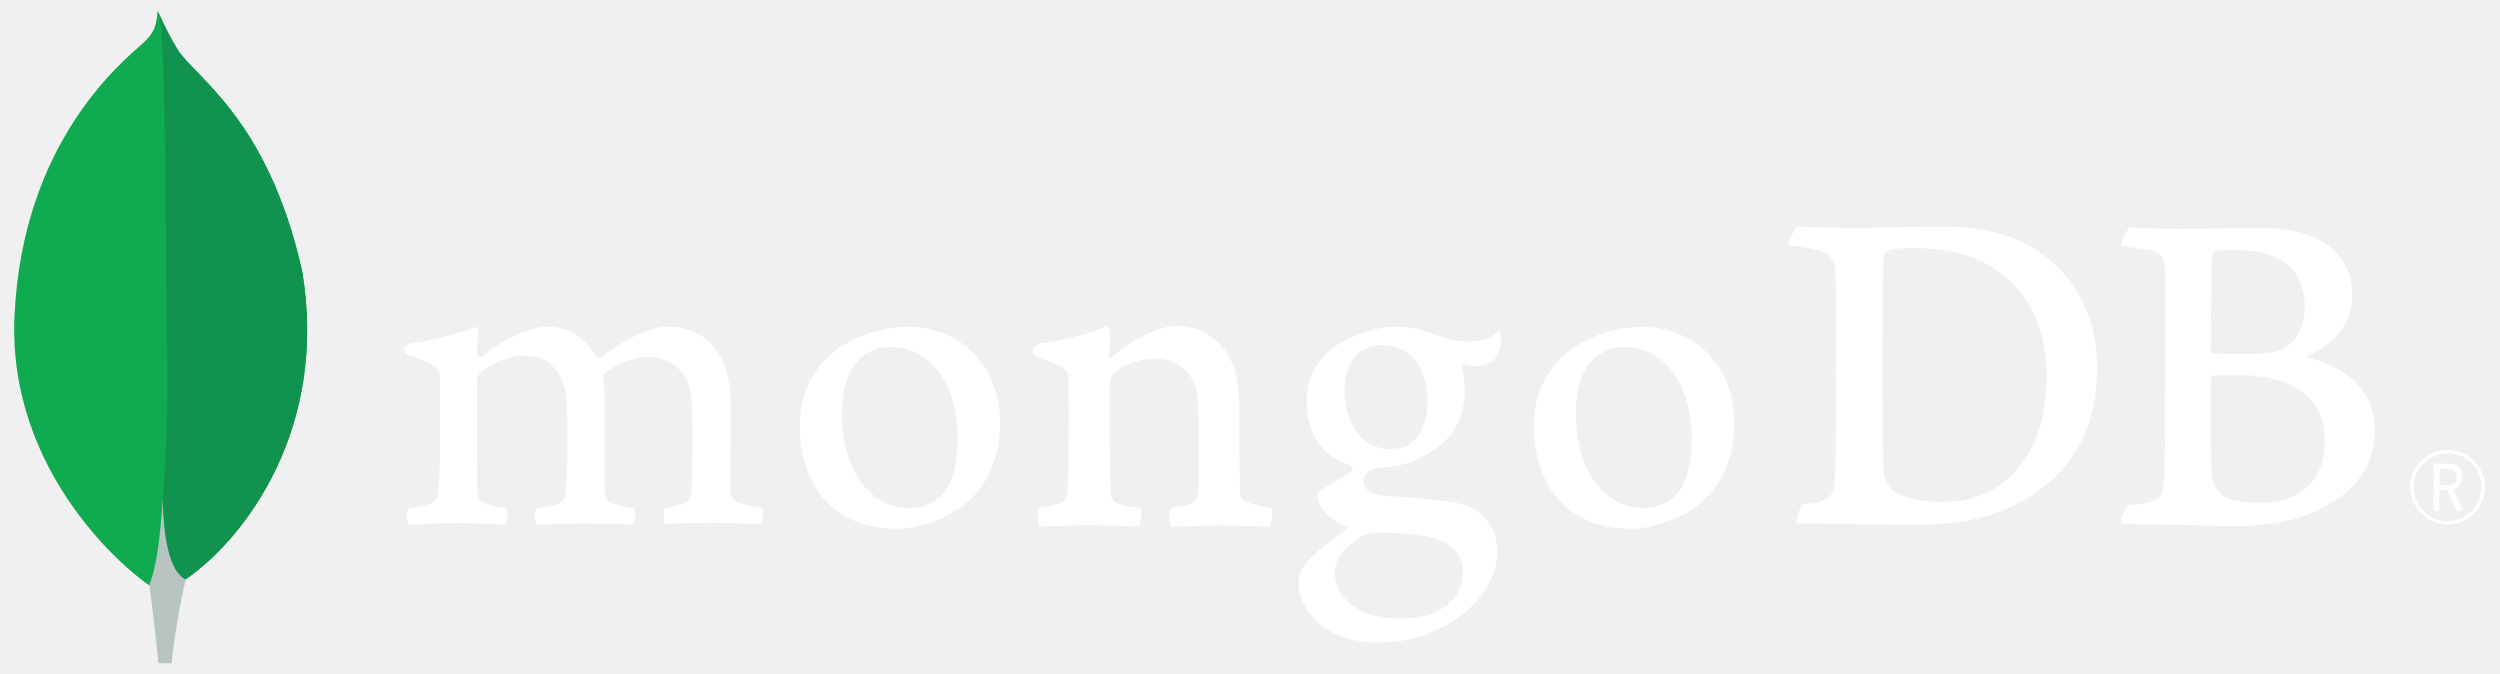
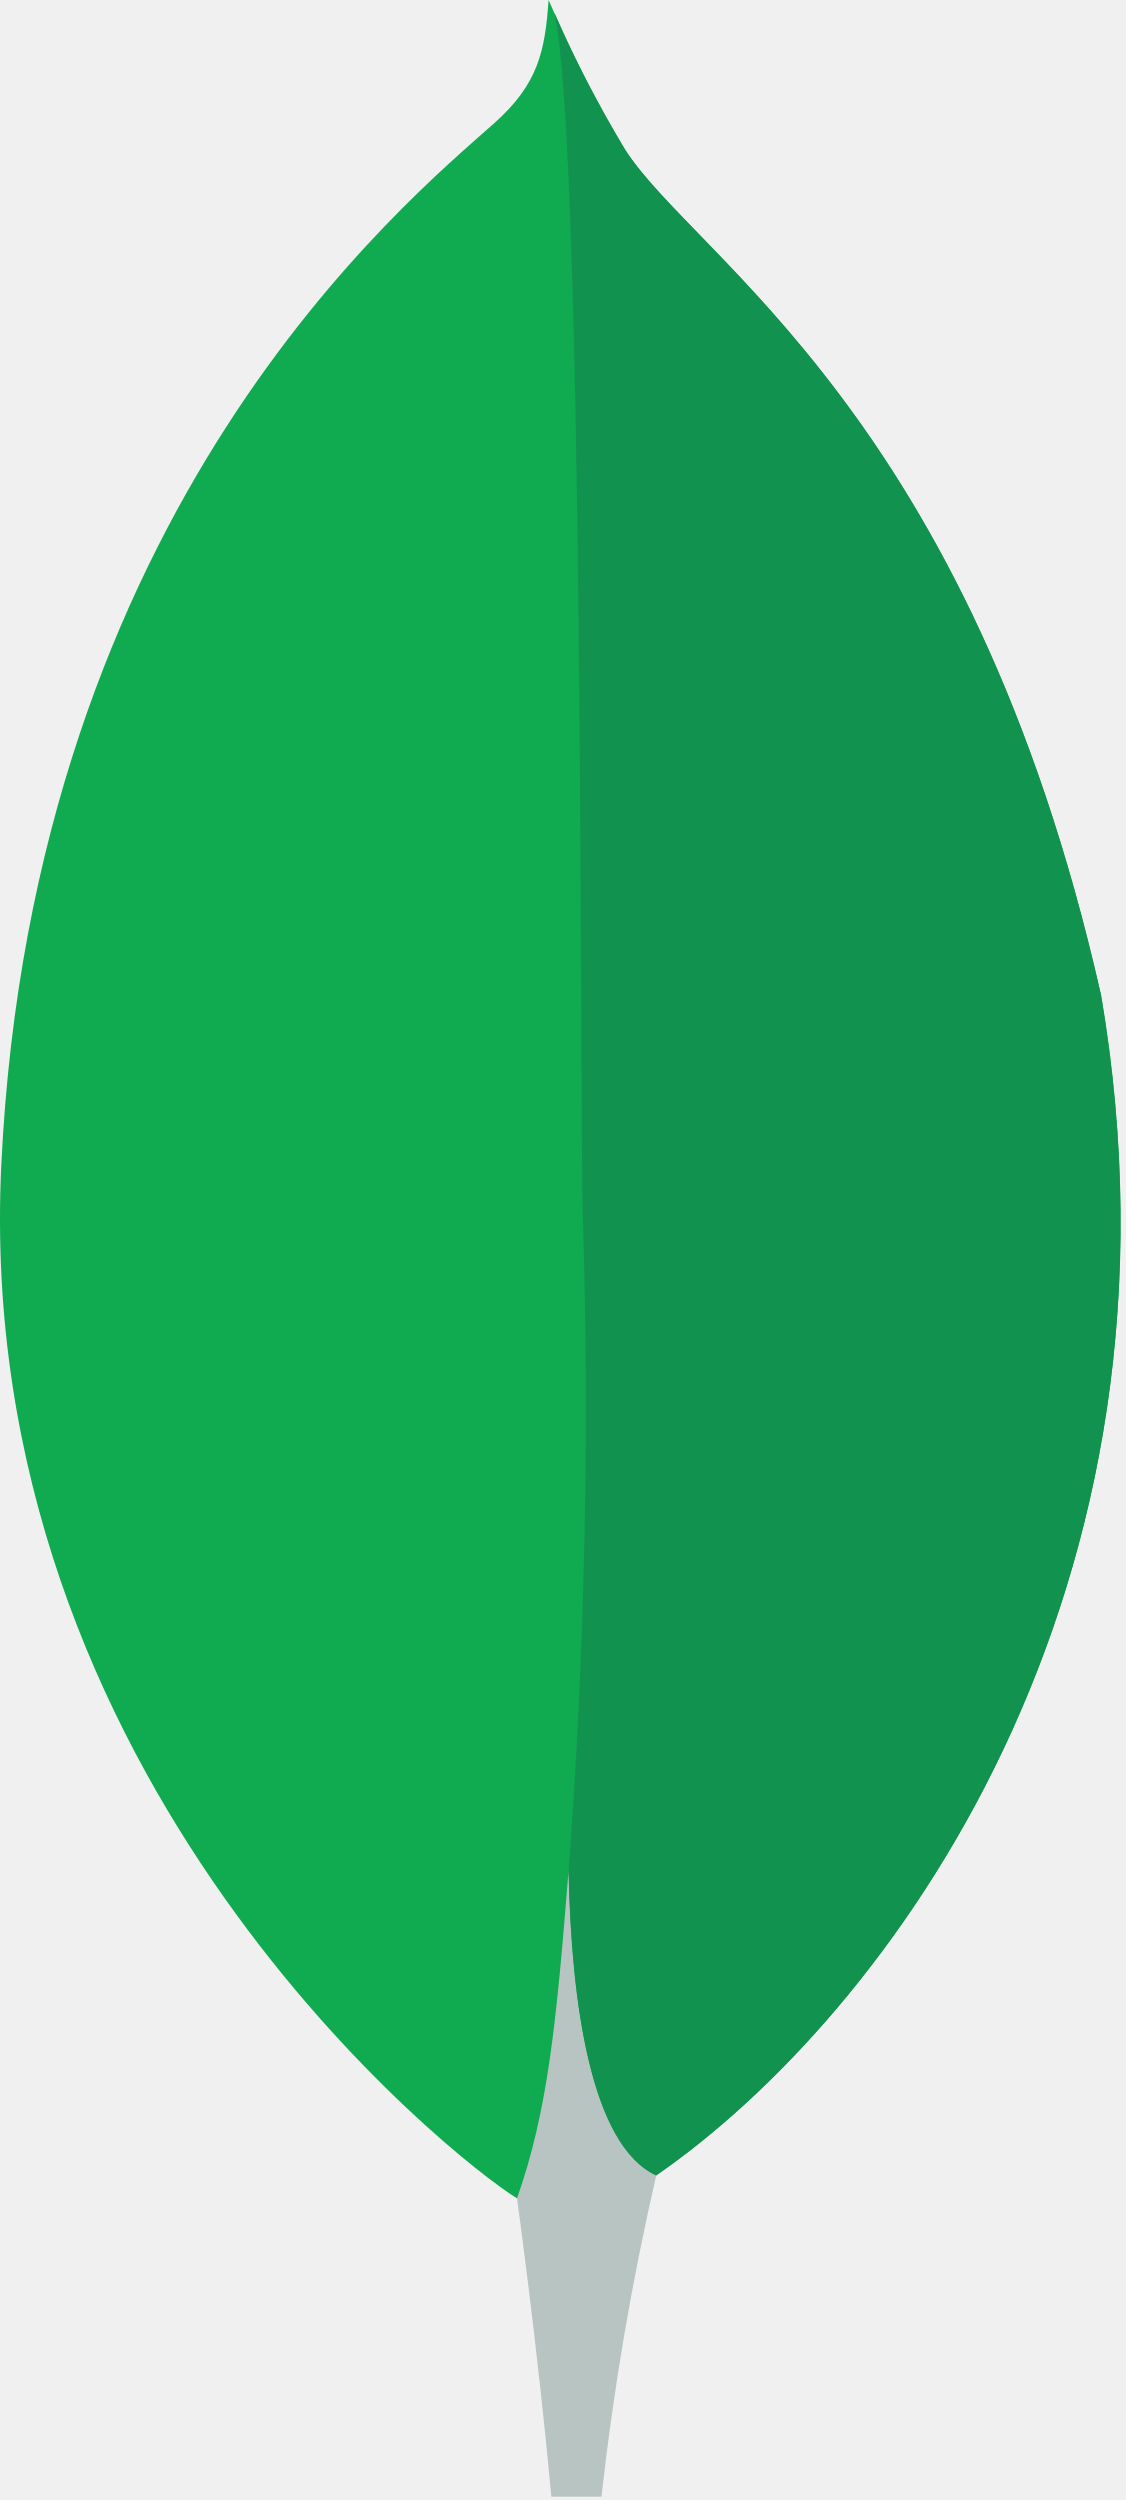
- <svg xmlns="http://www.w3.org/2000/svg" width="1113" height="300" viewBox="0 0 1113 300" fill="none">
-   <path d="M134.44 120.34C119.13 52.8 87.22 34.82 79.08 22.11C75.723 16.511 72.75 10.691 70.18 4.69C69.75 10.69 68.96 14.47 63.86 19.02C53.62 28.15 10.13 63.59 6.47 140.33C3.06 211.88 59.07 256 66.47 260.56C72.16 263.36 79.09 260.62 82.47 258.05C109.47 239.52 146.36 190.12 134.47 120.34" fill="#10AA50" />
-   <path d="M72.5 222.46C71.09 240.17 70.08 250.46 66.5 260.58C66.5 260.58 68.85 277.44 70.5 295.3H76.34C77.733 282.723 79.86 270.239 82.71 257.91C75.15 254.19 72.79 238 72.5 222.46Z" fill="#B8C4C2" />
-   <path d="M82.7 257.92C75.06 254.39 72.85 237.86 72.51 222.46C74.399 197.057 74.95 171.571 74.16 146.11C73.76 132.75 74.35 22.37 70.87 6.21C73.251 11.683 75.993 16.992 79.08 22.1C87.22 34.82 119.14 52.8 134.44 120.34C146.36 190 109.67 239.27 82.7 257.92Z" fill="#12924F" />
-   <path d="M1089.7 233.5C1086.43 233.5 1083.23 232.532 1080.51 230.719C1077.78 228.906 1075.66 226.329 1074.4 223.311C1073.13 220.293 1072.79 216.969 1073.41 213.757C1074.04 210.545 1075.59 207.589 1077.89 205.26C1080.19 202.931 1083.12 201.333 1086.32 200.667C1089.53 200.001 1092.86 200.297 1095.89 201.518C1098.93 202.738 1101.53 204.829 1103.38 207.527C1105.23 210.224 1106.24 213.409 1106.29 216.68C1106.35 218.886 1105.96 221.08 1105.15 223.133C1104.34 225.185 1103.13 227.053 1101.58 228.624C1100.03 230.195 1098.18 231.436 1096.14 232.274C1094.1 233.112 1091.91 233.529 1089.7 233.5V233.5ZM1089.7 201.82C1086.71 201.8 1083.78 202.668 1081.29 204.313C1078.79 205.959 1076.84 208.308 1075.68 211.063C1074.52 213.818 1074.21 216.855 1074.78 219.789C1075.34 222.724 1076.77 225.424 1078.87 227.547C1080.98 229.671 1083.66 231.122 1086.59 231.717C1089.52 232.312 1092.56 232.025 1095.33 230.891C1098.09 229.758 1100.46 227.828 1102.13 225.348C1103.8 222.868 1104.69 219.949 1104.7 216.96C1104.74 214.973 1104.38 212.998 1103.64 211.153C1102.9 209.308 1101.8 207.629 1100.4 206.218C1099 204.806 1097.34 203.689 1095.5 202.934C1093.66 202.178 1091.69 201.8 1089.7 201.82V201.82ZM1093.7 227.4L1089.42 218.17H1085.97V227.4H1083.46V206.4H1089.65C1094.26 206.4 1096.18 208.4 1096.18 212.27C1096.18 215.35 1094.73 217.27 1092.03 217.86L1096.45 227.37L1093.7 227.4ZM1086.07 216H1089.7C1092.64 216 1093.76 215 1093.76 212.32C1093.76 209.64 1092.69 208.73 1089.38 208.73H1086.07V216Z" fill="white" />
-   <path d="M842.79 218.38C847.28 221.97 856.25 223.45 864.16 223.45C874.41 223.45 884.46 221.55 894.28 212.68C904.28 203.59 911.16 189.68 911.16 167.47C911.16 146.13 903.04 128.81 886.38 118.67C876.98 112.76 864.8 110.43 850.91 110.43C846.91 110.43 842.79 110.64 840.45 111.7C839.491 112.457 838.811 113.513 838.52 114.7C838.1 118.5 838.1 147.44 838.1 164.55C838.1 182.09 838.1 206.55 838.52 209.55C838.74 212.09 840.02 216.55 842.79 218.42V218.38ZM800.15 100.93C803.78 100.93 817.58 101.56 824 101.56C836 101.56 844.29 100.93 866.72 100.93C885.52 100.93 901.34 106 912.65 115.71C926.33 127.55 933.65 144.02 933.65 164.09C933.65 192.61 920.65 209.09 907.58 218.38C894.58 228.1 877.67 233.59 853.58 233.59C840.76 233.59 818.75 233.17 800.38 232.96H800C799.14 231.27 801.57 224.68 803.07 224.51C808.07 223.95 809.39 223.75 811.69 222.8C815.57 221.21 816.48 219.23 816.91 212.26C817.55 199.16 817.34 183.53 817.34 165.78C817.34 153.11 817.55 128.39 817.13 120.57C816.48 114.03 813.72 112.34 808.13 111.07C804.166 110.228 800.16 109.594 796.13 109.17C795.71 107.9 798.99 102.17 800.06 100.93" fill="white" />
-   <path d="M986.6 111.65C985.75 111.86 984.68 113.98 984.68 115.03C984.46 122.64 984.25 142.49 984.25 156.22C984.304 156.482 984.435 156.723 984.625 156.912C984.815 157.1 985.057 157.228 985.32 157.28C988.09 157.49 994.93 157.71 1000.7 157.71C1008.82 157.71 1013.52 156.65 1016.08 155.38C1022.92 152 1026.08 144.6 1026.08 136.58C1026.08 118.2 1013.26 111.23 994.25 111.23C991.68 111.198 989.111 111.338 986.56 111.65H986.6ZM1035.06 196.15C1035.06 177.56 1021.38 167 996.38 167C995.32 167 987.38 166.79 985.49 167.21C984.85 167.42 984.21 167.84 984.21 168.27C984.21 181.58 983.99 202.91 984.64 211.36C985.07 214.95 987.64 220.02 990.83 221.5C994.25 223.4 1001.94 223.82 1007.28 223.82C1022.02 223.82 1035.06 215.59 1035.06 196.15V196.15ZM948 101.3C949.93 101.3 955.61 101.93 970.14 101.93C983.81 101.93 994.92 101.51 1008.14 101.51C1024.59 101.51 1047.23 107.43 1047.23 131.93C1047.23 143.93 1038.69 153.69 1027.58 158.34C1026.94 158.55 1026.94 158.97 1027.58 159.18C1043.39 163.18 1057.27 172.91 1057.27 191.5C1057.27 209.67 1045.95 221.08 1029.5 228.26C1019.5 232.7 1007.07 234.17 994.5 234.17C984.89 234.17 959.13 233.17 944.81 233.33C943.31 232.7 946.18 225.93 947.46 224.88C950.741 224.779 953.996 224.268 957.15 223.36C962.27 222.1 962.88 220.45 963.52 212.84C963.95 206.29 963.95 182.84 963.95 166.15C963.95 143.33 964.17 127.92 963.95 120.31C963.74 114.4 961.6 112.49 957.54 111.44C954.34 110.8 949 110.17 944.73 109.54C943.66 108.48 946.95 102.14 948.01 101.3" fill="white" />
-   <path d="M181.75 233.5C181.2 232.148 180.977 230.685 181.1 229.23C181.052 228.238 181.277 227.253 181.75 226.38C184.513 225.982 187.251 225.424 189.95 224.71C193.73 223.77 195.15 221.71 195.37 216.89C195.99 205.5 196.03 184.13 195.81 169.11V168.67C195.81 167.05 195.81 164.85 193.81 163.3C190.295 161.095 186.478 159.41 182.48 158.3C180.69 157.77 179.7 156.83 179.75 155.73C179.8 154.63 180.93 153.33 183.26 152.87C189.45 152.24 205.67 148.37 212.04 145.43C212.696 146.285 213 147.358 212.89 148.43C212.89 149.09 212.79 149.79 212.72 150.51C212.54 152.63 212.34 155.04 212.34 157.44C212.379 157.732 212.499 158.006 212.686 158.234C212.873 158.461 213.119 158.631 213.398 158.726C213.676 158.82 213.976 158.835 214.262 158.769C214.549 158.702 214.811 158.557 215.02 158.35C227.15 148.84 238.02 145.45 243.59 145.45C252.76 145.45 259.9 149.83 265.43 158.85C265.557 159.068 265.737 159.249 265.955 159.377C266.172 159.505 266.418 159.575 266.67 159.58C266.899 159.578 267.124 159.52 267.326 159.412C267.528 159.304 267.701 159.149 267.83 158.96C278.98 150.5 290.03 145.45 297.43 145.45C314.91 145.45 325.36 158.54 325.36 180.45C325.36 186.75 325.3 194.74 325.24 202.19C325.19 208.73 325.14 214.86 325.14 219.1C325.14 220.1 326.52 222.98 328.59 223.55C331.15 224.8 334.84 225.44 339.51 226.24H339.69C340.04 227.5 339.3 232.39 338.59 233.39C337.43 233.39 335.83 233.29 333.83 233.19C330.2 233.01 325.22 232.76 319.43 232.76C307.81 232.76 301.74 232.98 295.94 233.36C295.5 231.91 295.35 227.23 295.88 226.25C298.282 225.874 300.659 225.357 303 224.7C306.7 223.48 307.77 221.8 308 216.89C308.09 213.4 308.76 182.65 307.57 175.35C306.47 167.78 300.77 158.92 288.3 158.92C283.67 158.92 276.2 160.85 269.08 166.25C268.638 166.751 268.39 167.393 268.38 168.06V168.21C269.22 172.15 269.22 176.75 269.22 183.7C269.22 187.7 269.22 191.87 269.17 196.04C269.12 204.52 269.08 212.52 269.22 218.57C269.22 222.69 271.71 223.68 273.72 224.47C274.81 224.71 275.67 224.92 276.54 225.12C278.21 225.53 279.95 225.95 282.54 226.36C282.923 228.117 282.889 229.939 282.44 231.68C282.334 232.333 282.077 232.953 281.69 233.49C275.23 233.27 268.6 233.08 259.03 233.08C256.13 233.08 251.4 233.2 247.22 233.31C243.83 233.4 240.63 233.49 238.81 233.5C238.318 232.338 238.099 231.079 238.17 229.82C238.068 228.633 238.3 227.442 238.84 226.38L241.41 225.91C243.65 225.51 245.59 225.17 247.41 224.71C250.57 223.71 251.76 221.99 251.99 217.96C252.61 208.56 253.09 181.47 251.76 174.69C249.5 163.81 243.31 158.29 233.35 158.29C227.52 158.29 220.15 161.1 214.13 165.61C213.551 166.174 213.095 166.851 212.79 167.6C212.486 168.349 212.339 169.152 212.36 169.96C212.36 173.19 212.36 177.03 212.36 181.15C212.36 194.75 212.27 211.68 212.6 219C212.8 221.26 213.6 223.94 217.83 224.92C218.76 225.19 220.36 225.45 222.22 225.76C223.29 225.94 224.46 226.13 225.67 226.35C226.055 228.745 225.859 231.197 225.1 233.5C223.24 233.5 220.95 233.38 218.33 233.27C214.33 233.09 209.33 232.87 203.68 232.87C197 232.87 192.35 233.09 188.62 233.27C186.11 233.39 183.94 233.49 181.77 233.5" fill="white" />
-   <path d="M396.2 154.49C392.591 154.415 389.041 155.414 386 157.36C378.58 161.87 374.8 170.88 374.8 184.12C374.8 208.9 387.21 226.21 404.98 226.21C409.745 226.361 414.392 224.716 418 221.6C423.46 217.15 426.36 208.05 426.36 195.31C426.36 170.9 414.23 154.49 396.18 154.49H396.2ZM399.6 235.4C367.5 235.4 356.07 211.85 356.07 189.82C356.07 174.43 362.36 162.4 374.77 154.05C383.462 148.669 393.439 145.72 403.66 145.51C428.15 145.51 445.26 163.12 445.26 188.35C445.26 205.49 438.43 219.03 425.5 227.49C419.29 231.29 408.5 235.4 399.6 235.4" fill="white" />
-   <path d="M723 154.49C719.384 154.408 715.825 155.407 712.78 157.36C705.36 161.87 701.58 170.88 701.58 184.12C701.58 208.9 713.99 226.21 731.76 226.21C736.538 226.371 741.202 224.725 744.82 221.6C750.28 217.15 753.17 208.05 753.17 195.31C753.17 170.9 741.05 154.49 723 154.49V154.49ZM726.42 235.4C694.32 235.4 682.89 211.85 682.89 189.83C682.89 174.42 689.18 162.4 701.6 154.05C710.287 148.666 720.262 145.716 730.48 145.51C754.97 145.51 772.08 163.13 772.08 188.34C772.08 205.5 765.25 219.03 752.32 227.48C746.11 231.29 735.32 235.4 726.42 235.4" fill="white" />
-   <path d="M614.92 153.65C605.03 153.65 598.63 161.46 598.63 173.55C598.63 185.64 604.14 200.01 619.63 200.01C622.29 200.01 627.11 198.83 629.5 196.2C633.1 192.89 635.5 186.05 635.5 178.83C635.5 163.06 627.82 153.65 614.97 153.65H614.92ZM613.69 237.09C610.896 237.06 608.141 237.748 605.69 239.09C597.86 244.09 594.23 249.09 594.23 254.9C594.23 260.34 596.34 264.67 600.88 268.51C606.38 273.17 613.8 275.44 623.55 275.44C642.74 275.44 651.34 265.12 651.34 254.9C651.34 247.78 647.77 243.01 640.42 240.31C634.76 238.24 625.3 237.1 613.72 237.1L613.69 237.09ZM615 286.1C603.48 286.1 595.18 283.67 588.09 278.21C581.19 272.89 578.09 264.99 578.09 259.53C578.165 256.011 579.507 252.638 581.87 250.03C583.87 247.75 588.52 243.48 599.27 236.09C599.437 236.019 599.579 235.901 599.678 235.749C599.778 235.598 599.831 235.421 599.83 235.24C599.834 235.038 599.768 234.841 599.644 234.681C599.521 234.521 599.347 234.408 599.15 234.36C590.3 230.97 587.63 225.36 586.82 222.36C586.82 222.25 586.82 222.08 586.73 221.89C586.48 220.71 586.24 219.59 587.85 218.44C589.09 217.56 591.07 216.38 593.19 215.13C596.183 213.473 599.053 211.605 601.78 209.54C601.927 209.382 602.035 209.194 602.098 208.988C602.16 208.782 602.174 208.564 602.139 208.352C602.105 208.139 602.022 207.938 601.897 207.762C601.772 207.587 601.609 207.443 601.42 207.34C588.32 202.94 581.72 193.21 581.72 178.34C581.68 173.703 582.759 169.125 584.865 164.994C586.972 160.863 590.043 157.301 593.82 154.61C599.09 150.44 612.32 145.43 620.89 145.43H621.39C630.2 145.64 635.17 147.49 642.05 150.03C645.964 151.445 650.111 152.103 654.27 151.97C661.56 151.97 664.75 149.66 667.49 146.97C667.934 148.182 668.171 149.46 668.19 150.75C668.357 153.825 667.522 156.871 665.81 159.43C664.32 161.5 660.81 163 657.6 163C657.27 163 656.95 163 656.6 162.95C654.911 162.831 653.237 162.553 651.6 162.12L650.78 162.41C650.52 162.79 650.69 163.21 650.9 163.75C650.951 163.856 650.992 163.966 651.02 164.08C651.605 166.749 652.003 169.456 652.21 172.18C652.21 187.73 646.08 194.5 639.45 199.52C633.04 204.33 625.428 207.278 617.45 208.04V208.04C617.28 208.04 616.45 208.11 614.89 208.25C613.89 208.34 612.59 208.46 612.4 208.46H612.21C610.77 208.86 607.01 210.65 607.01 213.98C607.01 216.74 608.71 220.17 616.84 220.79L622.1 221.16C632.82 221.91 646.21 222.84 652.51 224.97C656.689 226.44 660.298 229.189 662.825 232.829C665.351 236.468 666.665 240.811 666.58 245.24C666.58 259.19 656.66 272.31 640.05 280.33C632.217 284.071 623.641 285.996 614.96 285.96" fill="white" />
-   <path d="M565.86 226.06C561.16 225.43 557.73 224.79 553.68 222.89C552.885 222.067 552.362 221.02 552.18 219.89C551.75 213.34 551.75 194.33 551.75 181.89C551.75 171.74 550.05 162.89 545.75 156.54C540.62 149.35 533.36 145.13 523.96 145.13C515.63 145.13 504.52 150.83 495.34 158.65C495.12 158.86 493.71 160.2 493.74 158.12C493.77 156.04 494.09 151.82 494.29 149.12C494.379 148.403 494.298 147.675 494.055 146.994C493.812 146.313 493.413 145.699 492.89 145.2C486.89 148.2 470.06 152.2 463.83 152.81C459.29 153.69 458.14 158.06 462.99 159.57H463.06C466.942 160.641 470.648 162.271 474.06 164.41C475.98 165.89 475.77 168 475.77 169.69C475.98 183.84 475.98 205.6 475.34 217.43C475.13 222.08 473.84 223.77 470.42 224.62L470.74 224.51C468.136 225.163 465.494 225.657 462.83 225.99C461.76 227.04 461.76 233.17 462.83 234.44C464.97 234.44 475.83 233.81 484.83 233.81C497.21 233.81 503.62 234.44 506.83 234.44C508.12 232.96 508.54 227.26 507.69 225.99C504.732 225.856 501.794 225.431 498.92 224.72C495.51 223.88 494.65 222.18 494.44 218.39C494.02 208.45 494.02 187.33 494.02 172.96C494.02 168.96 495.08 167.05 496.36 165.96C500.63 162.16 507.69 159.63 513.88 159.63C519.88 159.63 523.88 161.53 526.88 164.06C530.374 167.109 532.565 171.383 533 176C533.85 184 533.63 200.09 533.63 214C533.63 221.61 533 223.52 530.22 224.36C528.94 224.99 525.52 225.63 521.46 226.05C520.18 227.32 520.6 233.23 521.46 234.5C527.01 234.5 533.46 233.87 542.82 233.87C554.57 233.87 562.05 234.5 565.04 234.5C566.32 233.02 566.75 227.5 565.9 226.05" fill="white" />
+ <svg xmlns="http://www.w3.org/2000/svg" width="131" height="291" viewBox="0 0 131 291" fill="none">
+   <path d="M128.119 115.65C112.809 48.11 80.899 30.13 72.759 17.42C69.403 11.821 66.429 6.001 63.859 0C63.429 6 62.639 9.78 57.539 14.33C47.299 23.46 3.809 58.9 0.149 135.64C-3.261 207.19 52.749 251.31 60.149 255.87C65.839 258.67 72.769 255.93 76.149 253.36C103.149 234.83 140.039 185.43 128.149 115.65" fill="#10AA50" />
+   <path d="M66.179 217.77C64.769 235.48 63.759 245.77 60.179 255.89C60.179 255.89 62.529 272.75 64.179 290.61H70.019C71.412 278.033 73.539 265.549 76.389 253.22C68.829 249.5 66.469 233.31 66.179 217.77Z" fill="#B8C4C2" />
+   <path d="M76.379 253.23C68.739 249.7 66.529 233.17 66.189 217.77C68.079 192.367 68.63 166.881 67.839 141.42C67.439 128.06 68.029 17.68 64.549 1.52C66.93 6.993 69.673 12.302 72.759 17.41C80.899 30.13 112.819 48.11 128.119 115.65C140.039 185.31 103.349 234.58 76.379 253.23Z" fill="#12924F" />
</svg>
